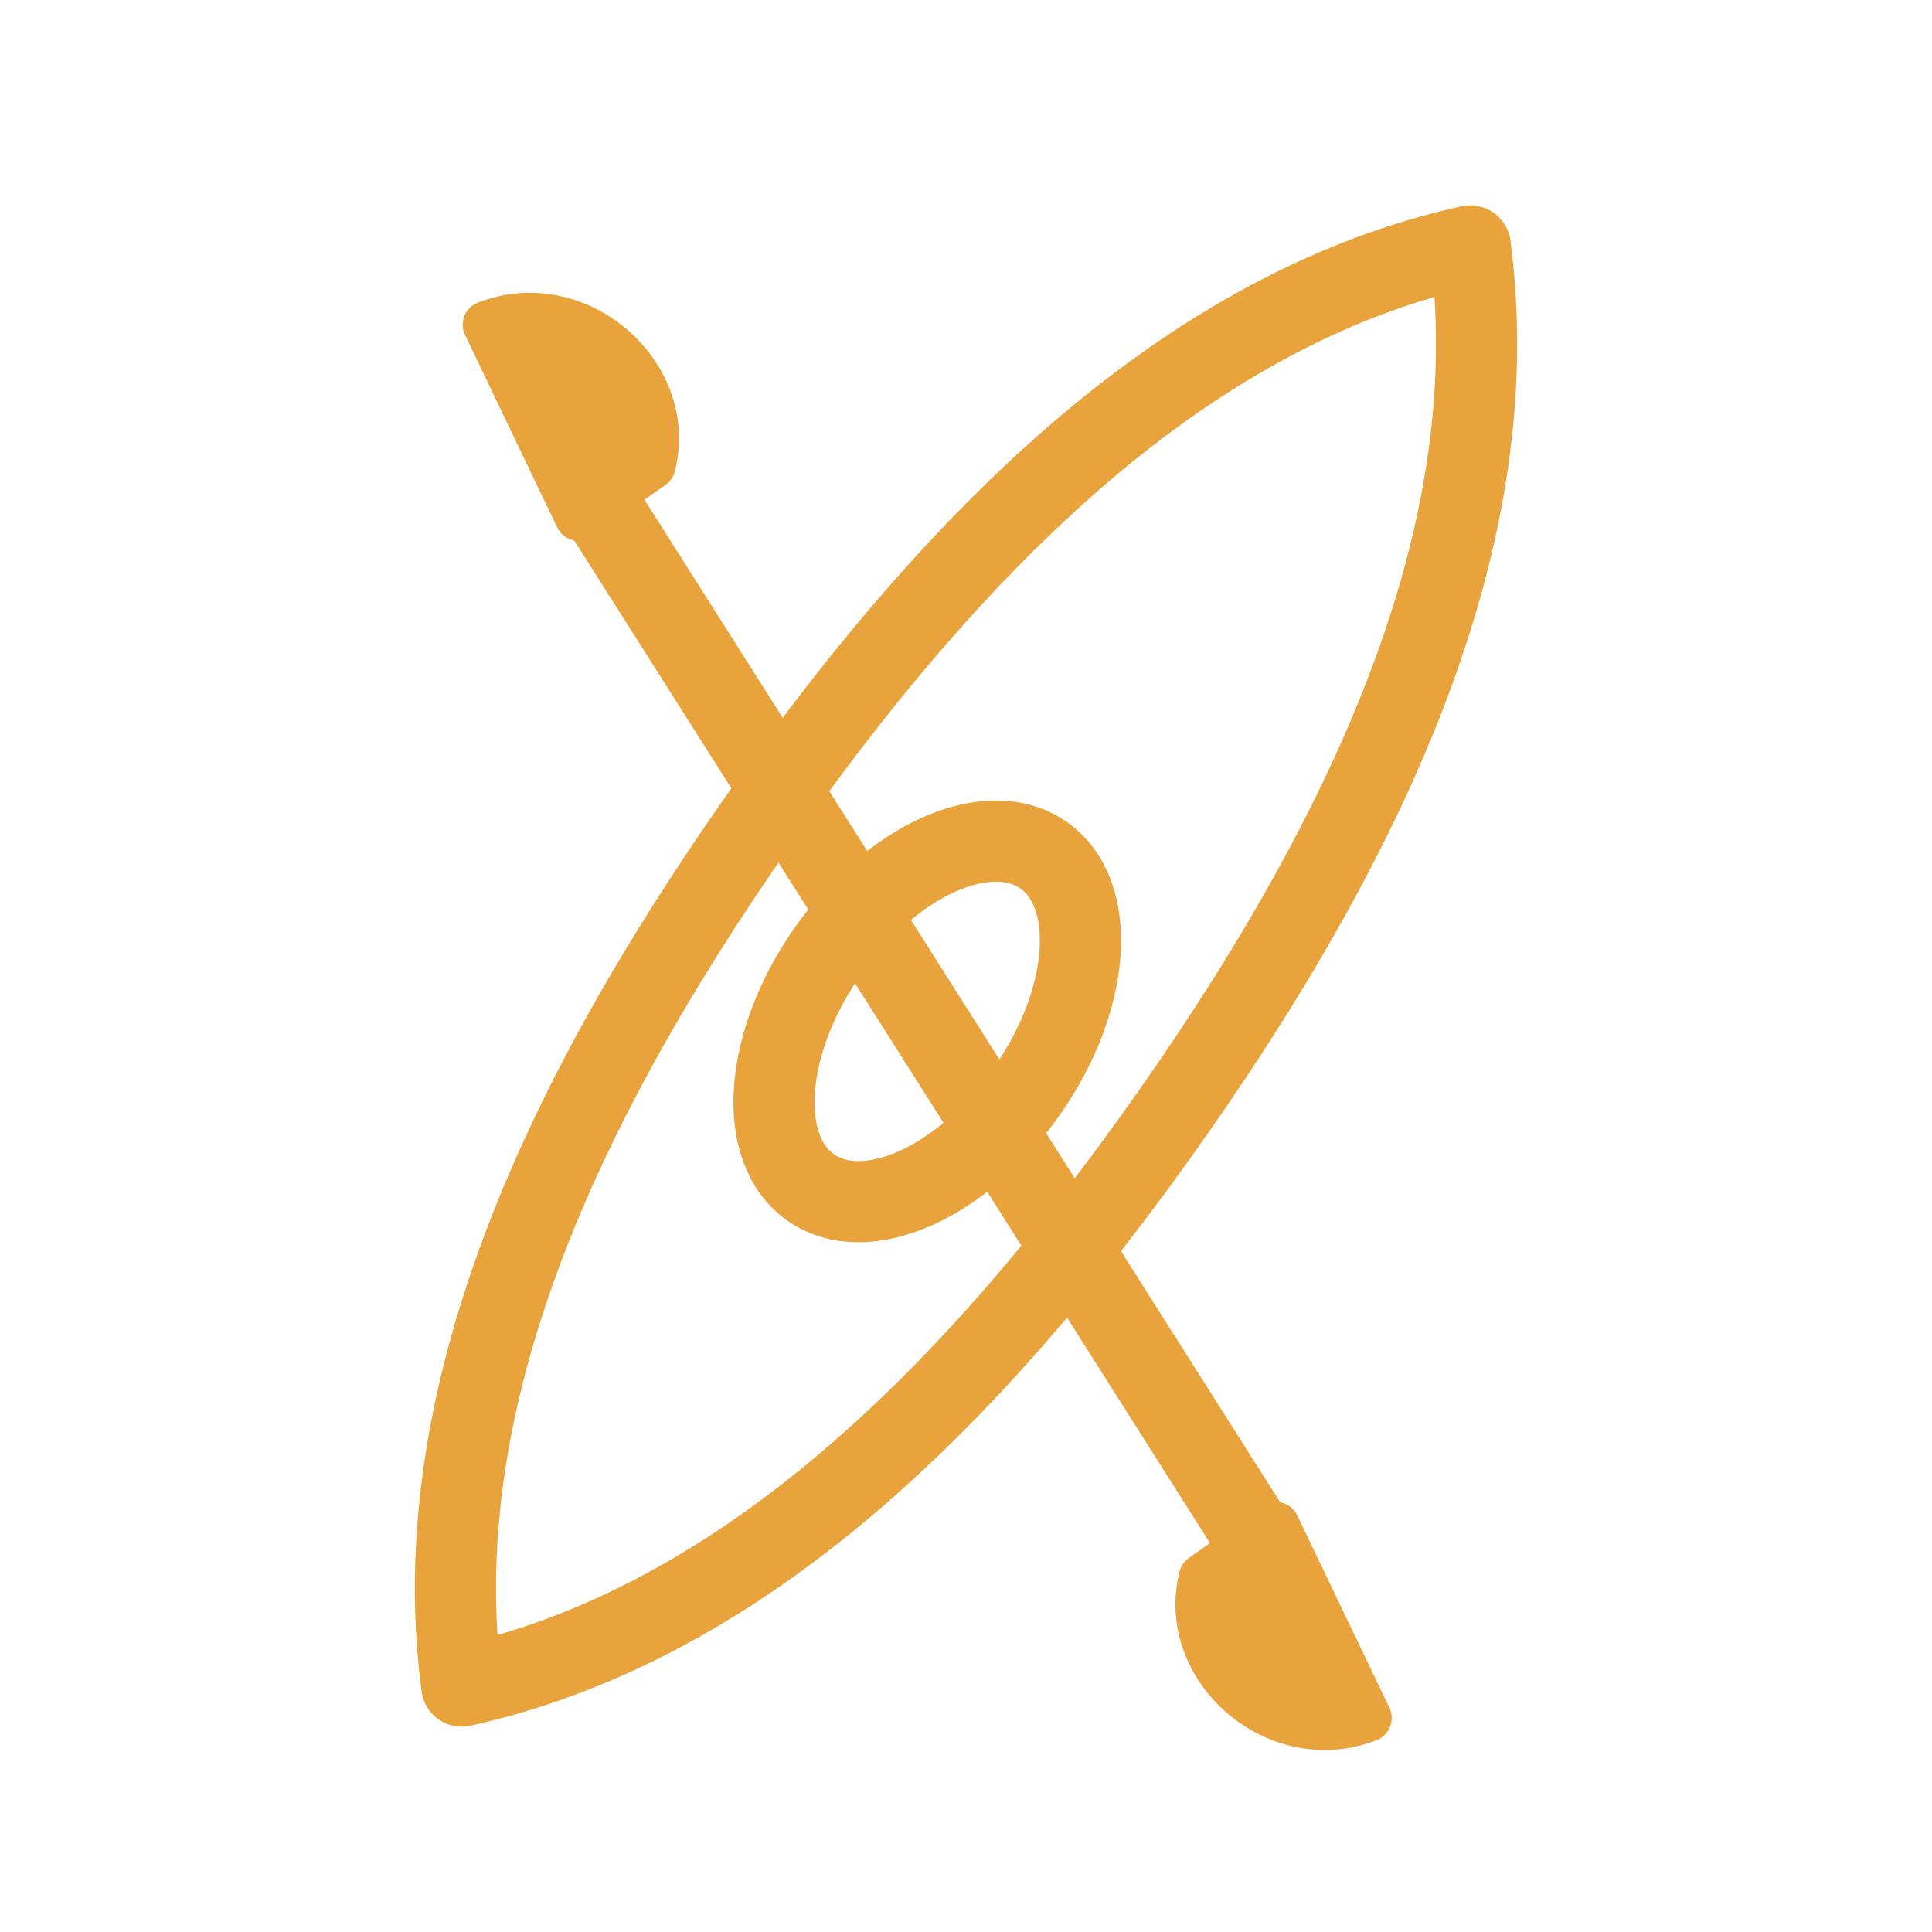
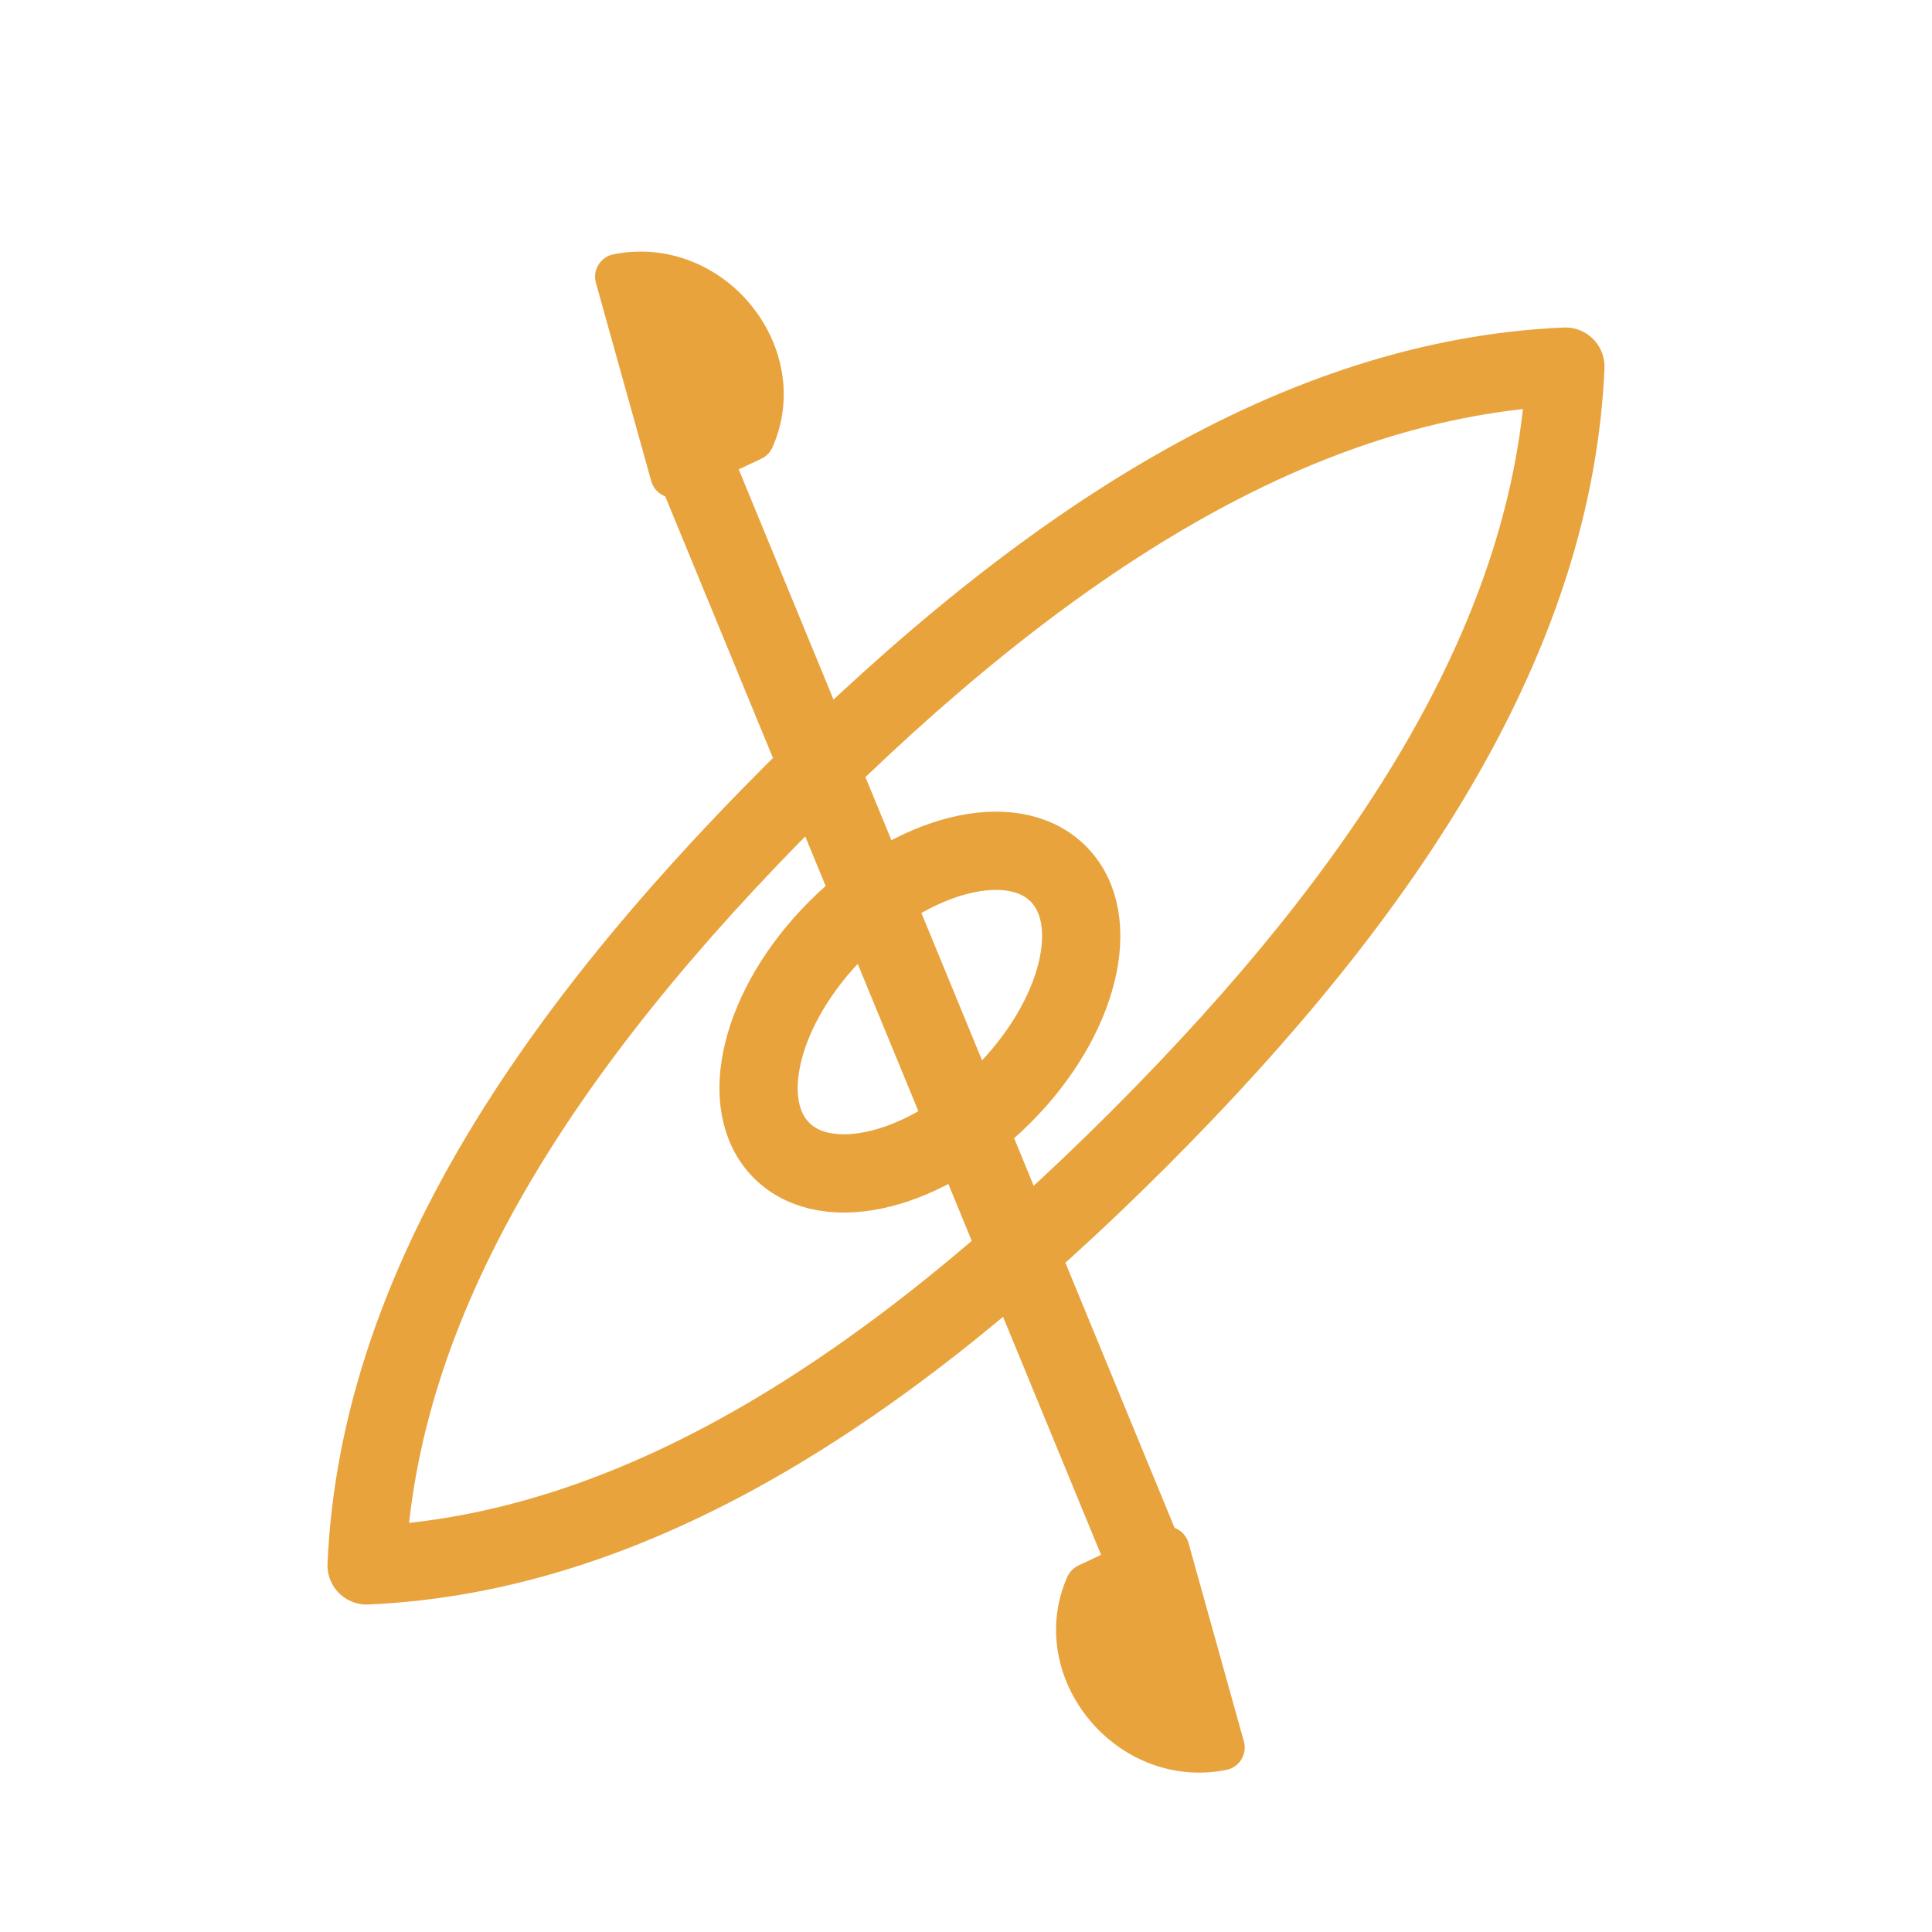
<svg xmlns="http://www.w3.org/2000/svg" viewBox="0 0 64 64">
-   <g transform="translate(32 32) rotate(35) scale(1.12) translate(-32 -32)" fill="none" stroke="#e8a33d" stroke-width="2.4" stroke-linecap="round" stroke-linejoin="round">
+   <g transform="translate(32 32) rotate(45) scale(1.08) translate(-32 -32)" fill="none" stroke="#e8a33d" stroke-width="2.4" stroke-linecap="round" stroke-linejoin="round">
    <path d="M32 6c5.5 6 7.5 15 7.5 26S37.5 52 32 58c-5.5-6-7.5-15-7.5-26S26.5 12 32 6z" />
    <ellipse cx="32" cy="34" rx="3.6" ry="6" />
    <path d="M14 26.5 50 41.5" />
    <path d="M9.5 24.6c1.6-2.4 5.4-2 6.4.6l-.9 2.5-5.5-3.1z M54.5 43.4c-1.6 2.4-5.4 2-6.4-.6l.9-2.5 5.5 3.1z" fill="#e8a33d" stroke-width="1.4" />
  </g>
</svg>
